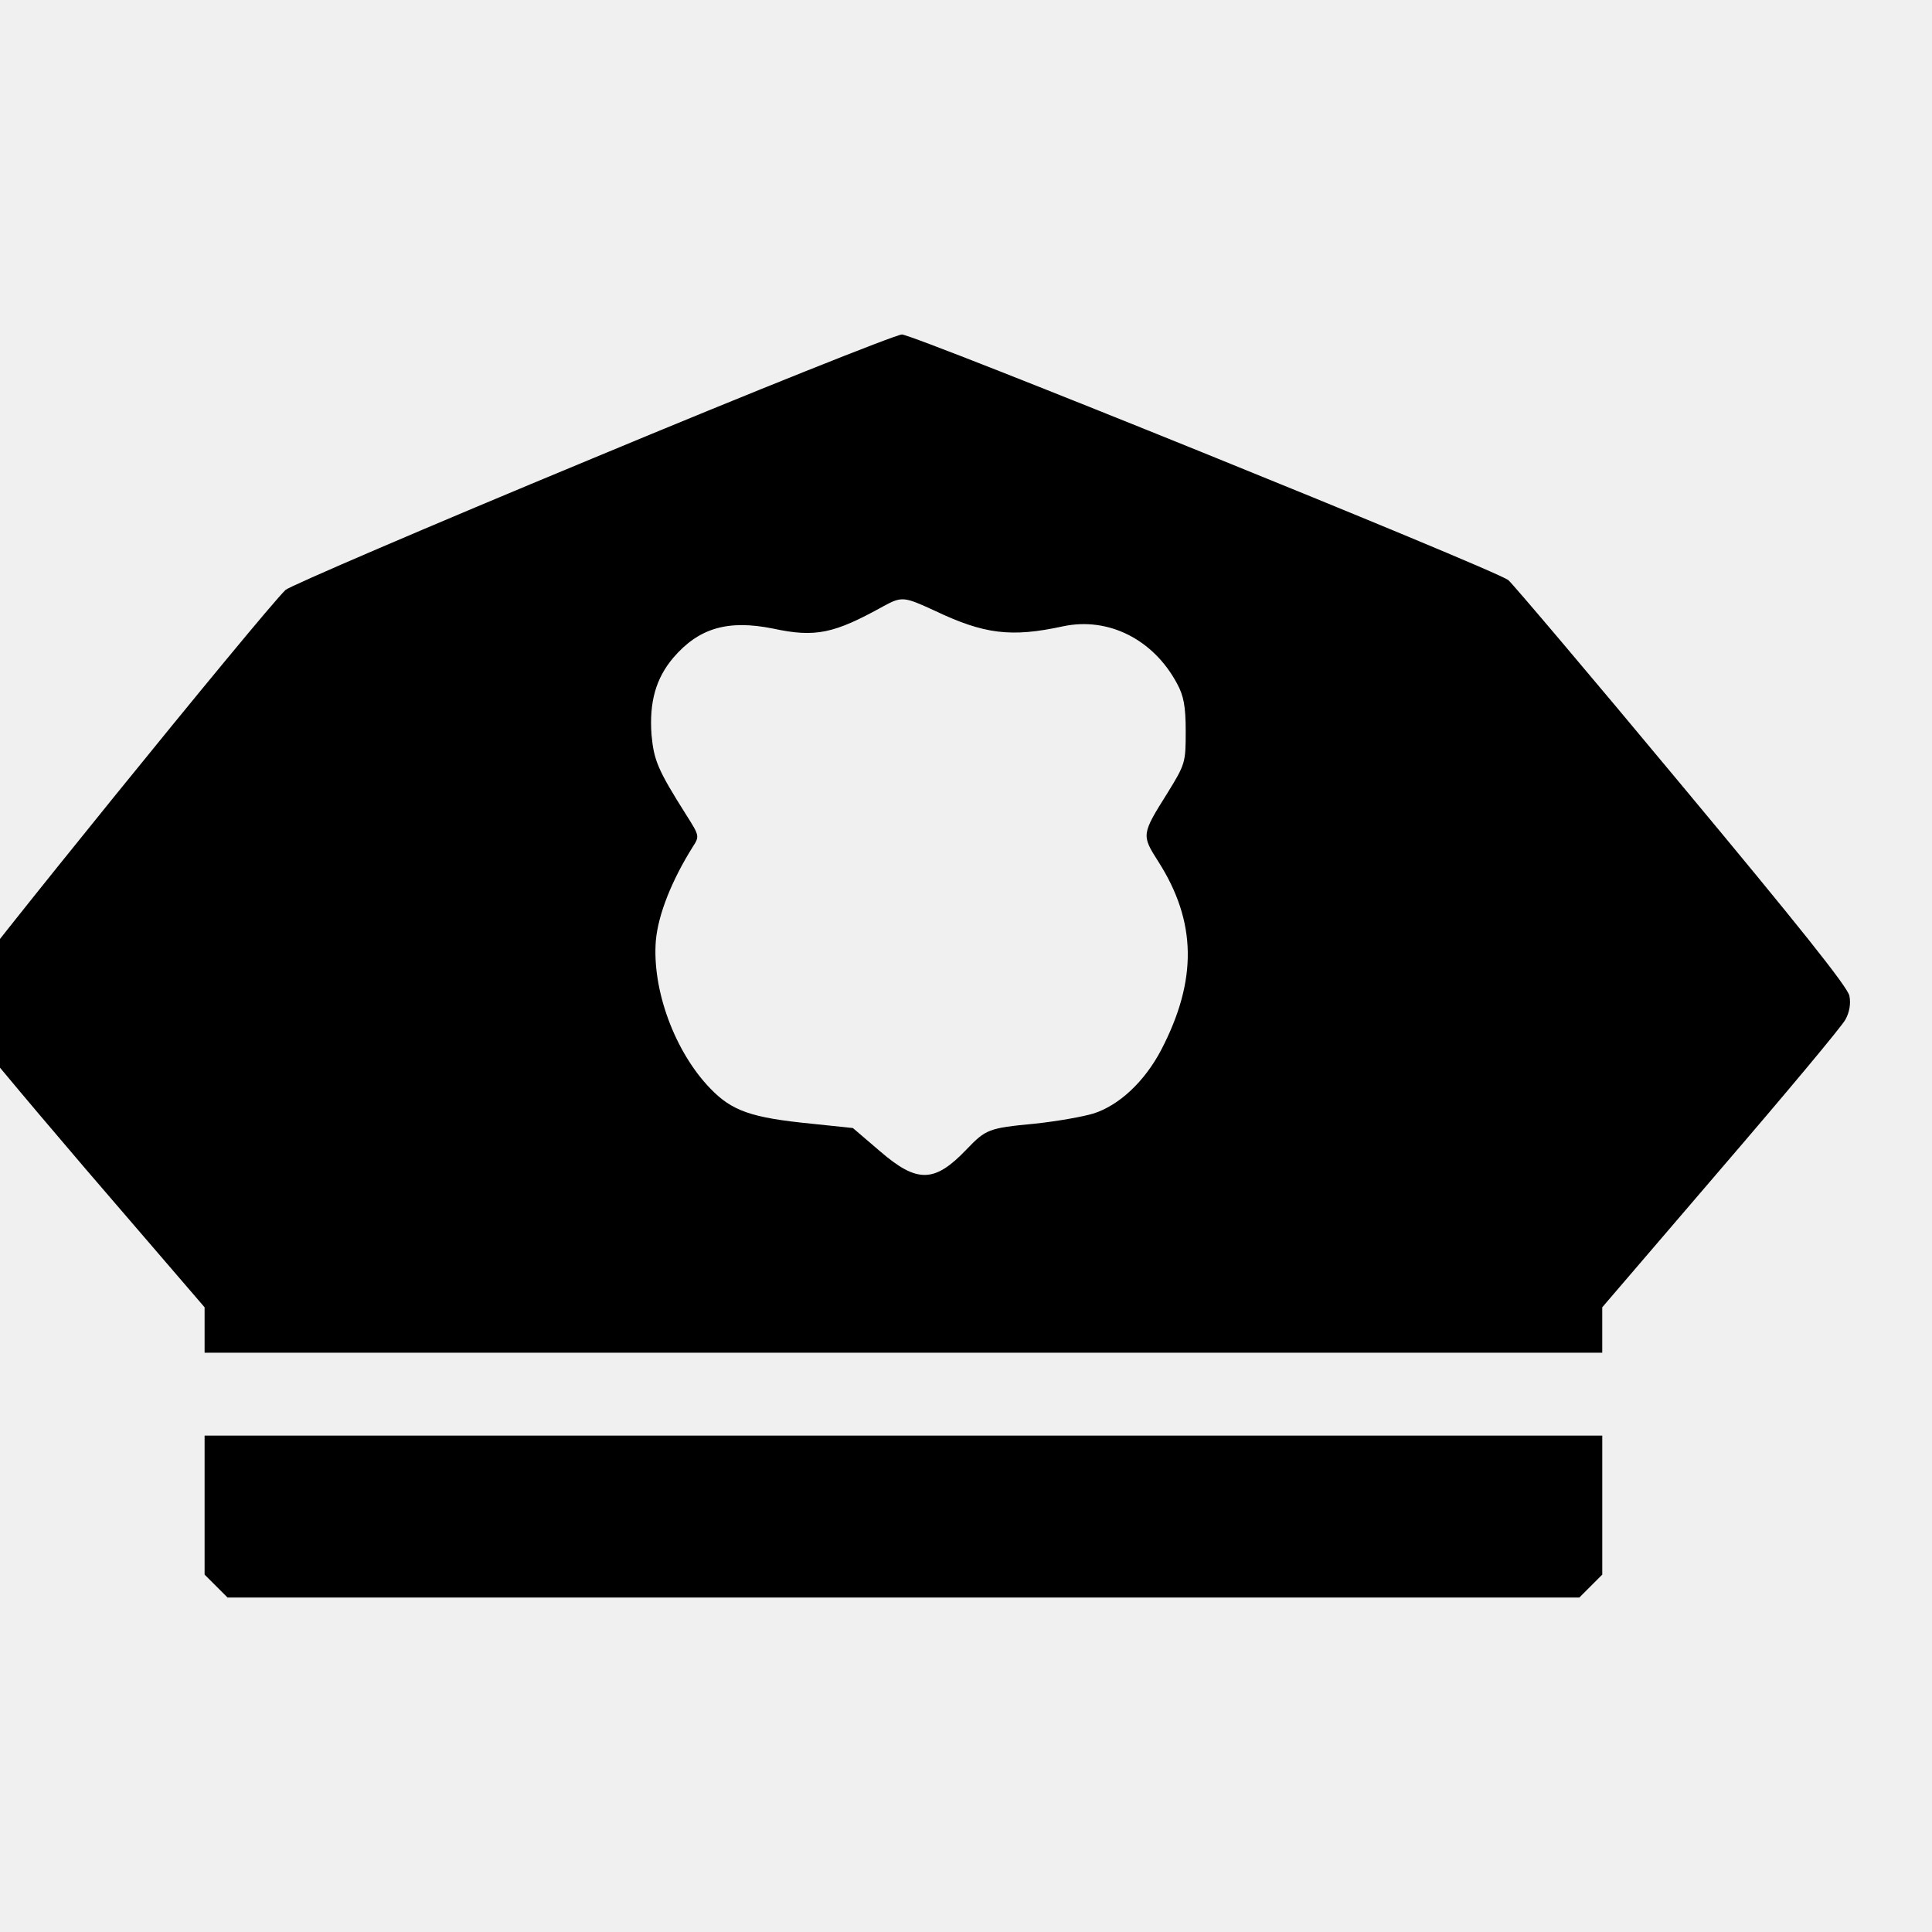
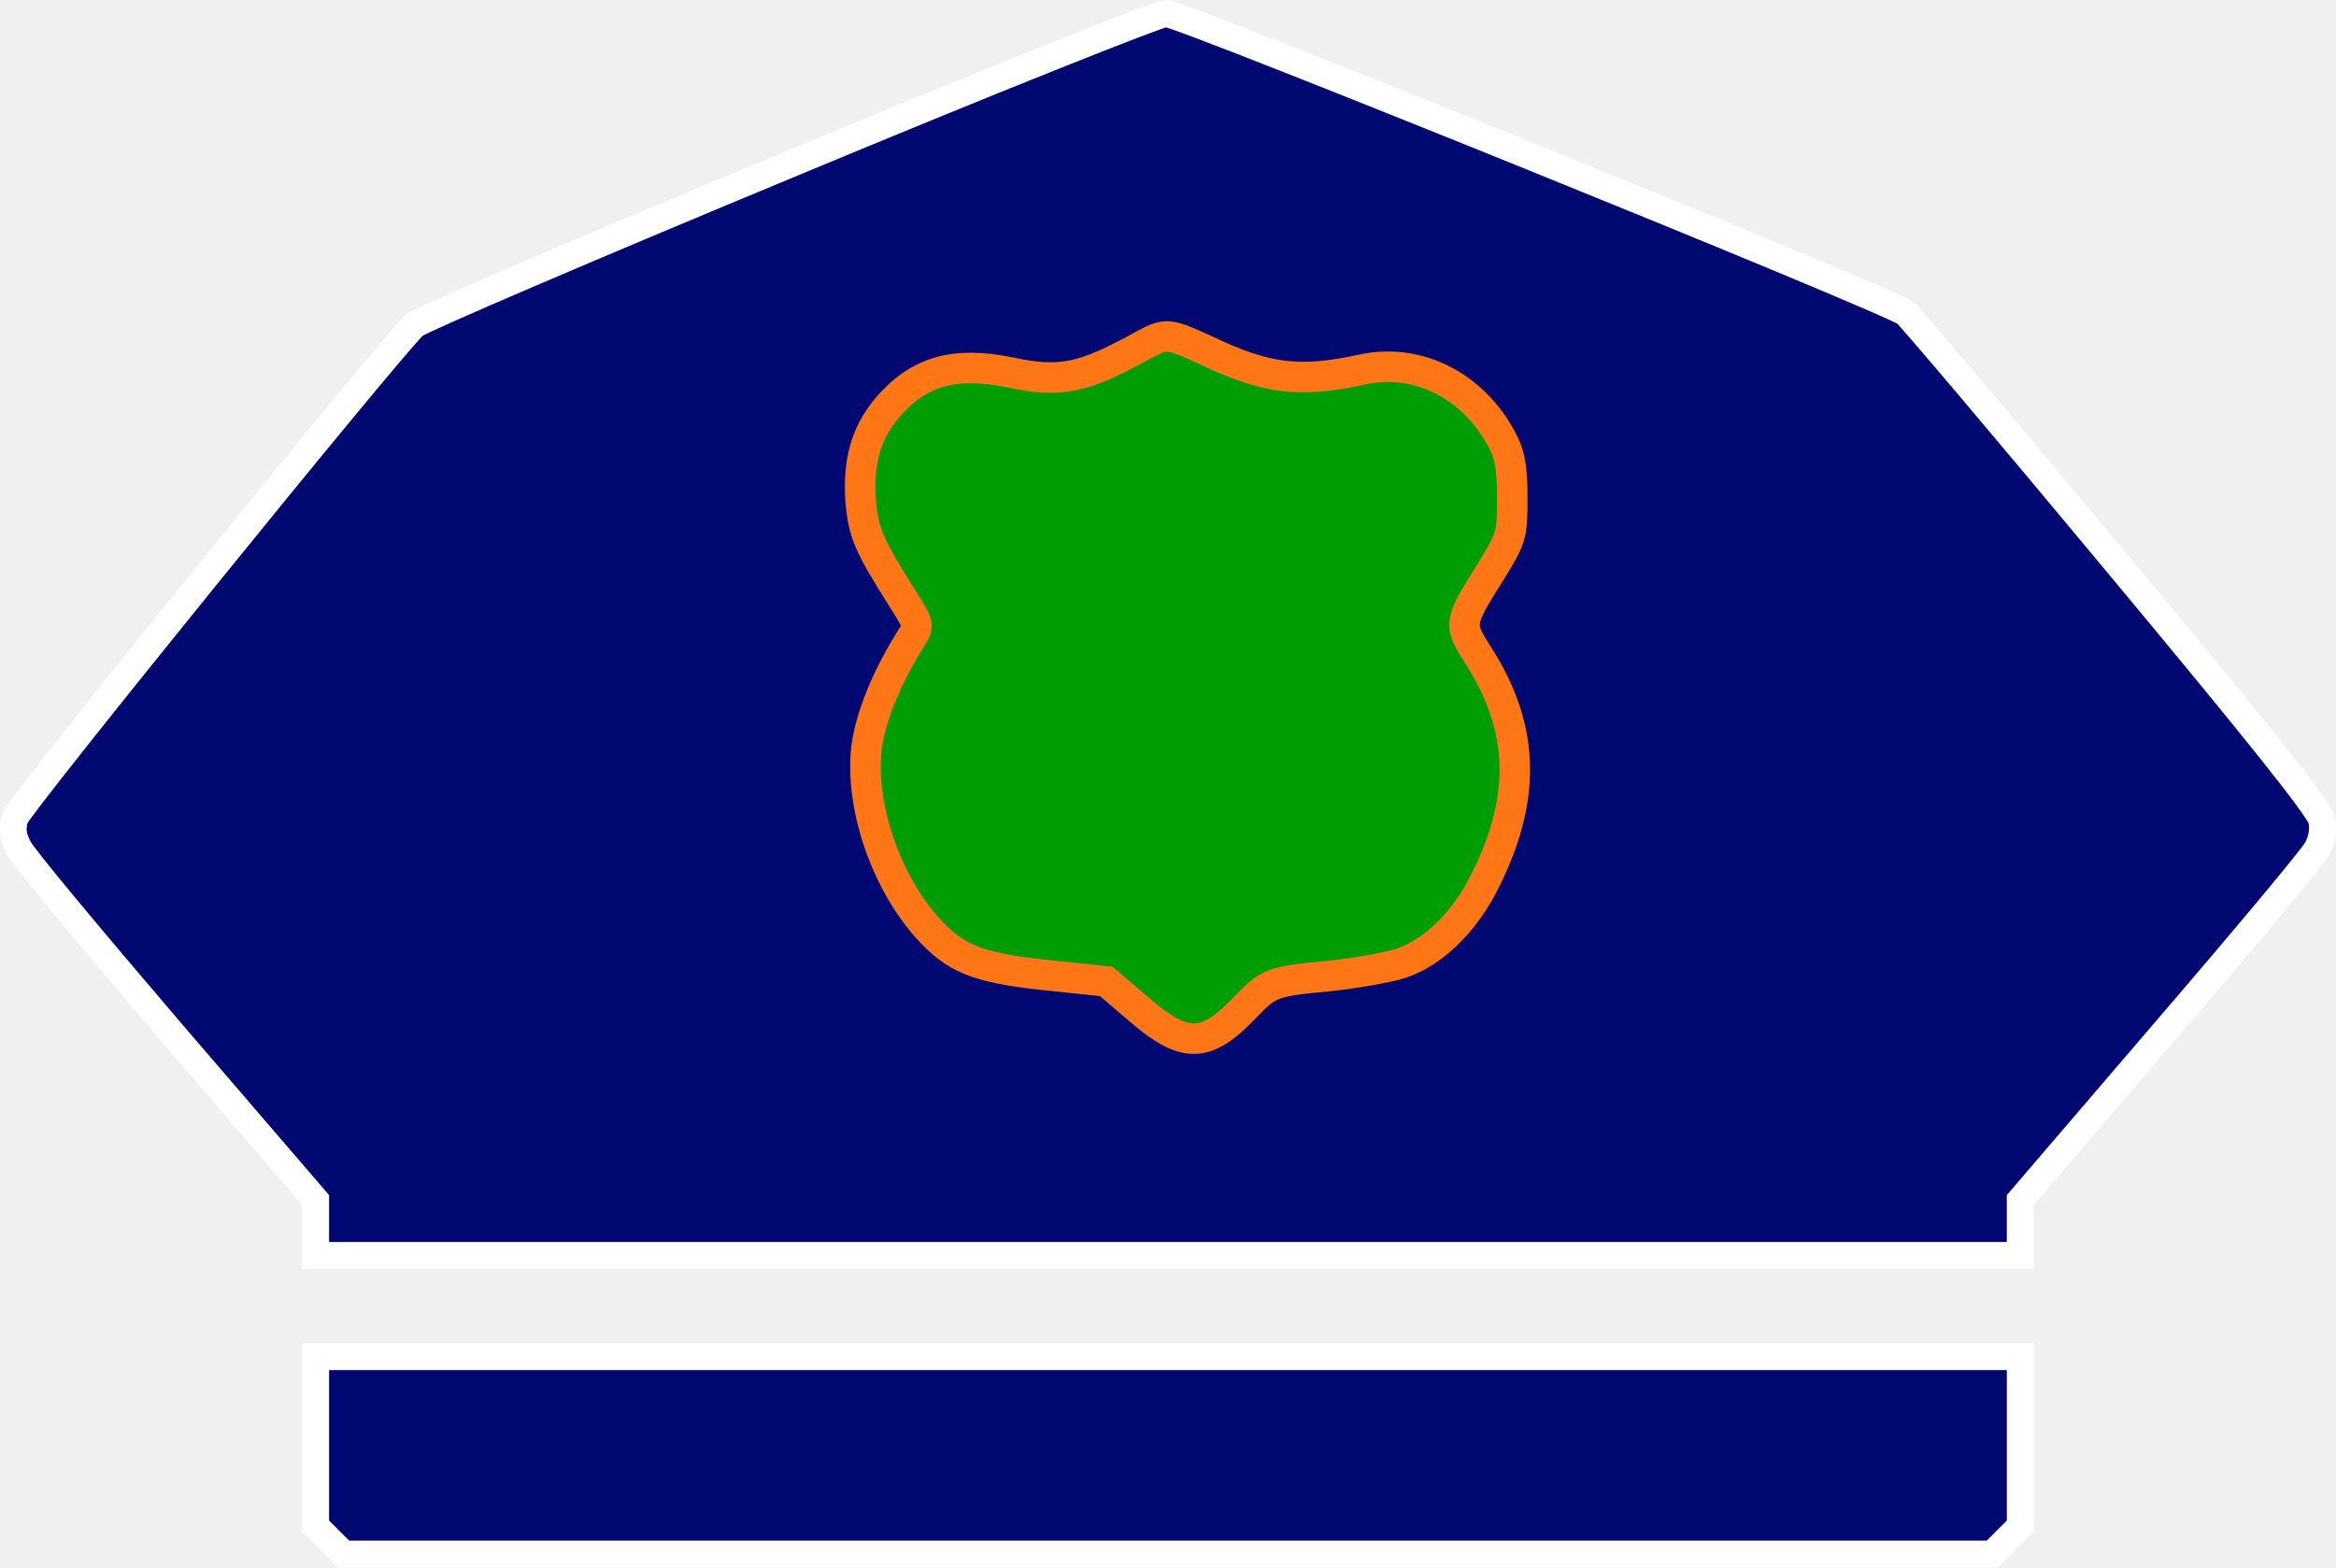
- <svg xmlns="http://www.w3.org/2000/svg" version="1.1" x="0px" y="0px" viewBox="0 0 1000 1000" enable-background="new 0 0 1000 1000" xml:space="preserve" id="svg22552">
+ <svg xmlns="http://www.w3.org/2000/svg" version="1.1" viewBox="0 0 991.321 665.182" xml:space="preserve" id="svg9405">
  <defs id="defs22556" />
-   <g id="g22550" transform="translate(-32.44119,1.2364503e-4)">
+   <g id="g22550" transform="translate(-4.414936,-167.4069)">
    <g transform="matrix(0.1,0,0,-0.1,0,511)" id="g22548">
-       <path d="M 3386.1,2735 C 2538,2383.5 1824.8,2077 1802.3,2056.5 1681.8,1940 124.6,19.1 108.2,-34.1 93.9,-79 98,-111.7 122.5,-160.8 138.9,-197.6 431.1,-547 768.3,-941.4 l 615.1,-715.2 v -116.5 -118.5 h 3617.1 3617.1 v 118.5 116.5 l 613.1,715.2 c 339.2,394.4 629.4,741.8 645.8,774.5 20.4,36.8 28.6,81.7 20.4,122.6 -8.2,45 -269.7,371.9 -872.6,1095.4 -472.1,568.1 -874.7,1042.2 -893,1056.5 -85.8,61.3 -3079.6,1273.1 -3138.9,1271.1 -34.8,-2.1 -758.2,-290.2 -1606.3,-643.7 z m 1773.8,-784.8 c 257.5,-122.6 396.5,-141 668.2,-81.7 233,49 465.9,-67.4 588.5,-296.3 34.7,-63.3 45,-118.5 45,-247.3 0,-161.4 -2,-169.6 -94,-318.8 -134.9,-214.6 -134.9,-218.7 -49.1,-353.5 200.3,-312.7 204.4,-615.1 16.3,-976.8 -85.8,-163.5 -216.6,-286.1 -349.4,-329 -53.1,-16.4 -190.1,-40.9 -306.5,-53.1 -237.1,-22.5 -251.4,-28.6 -351.5,-132.8 -165.5,-173.7 -255.4,-175.7 -447.5,-10.2 l -141,120.6 -214.6,22.5 c -310.6,30.7 -410.8,65.4 -523.2,181.9 -183.9,190 -302.5,510.9 -282,766.3 12.3,134.9 81.7,310.6 192.1,486.4 34.7,53.1 32.7,57.2 -34.7,163.5 -147.1,233 -167.6,282 -179.8,414.8 -12.3,169.6 22.5,292.2 112.4,398.5 132.8,155.3 284.1,198.2 517,151.2 218.7,-47 314.7,-26.6 572.2,116.5 94,50.9 106.3,48.8 261.6,-22.7 z" id="path22544" />
-       <path d="m 1383.4,-2680.5 v -359.7 l 59.3,-59.2 59.3,-59.3 h 3498.6 3498.6 l 59.2,59.3 59.3,59.2 v 359.7 359.7 H 5000.5 1383.4 Z" id="path22546" />
+       <path d="M 3386.1,2735 C 2538,2383.5 1824.8,2077 1802.3,2056.5 1681.8,1940 124.6,19.1 108.2,-34.1 93.9,-79 98,-111.7 122.5,-160.8 138.9,-197.6 431.1,-547 768.3,-941.4 l 615.1,-715.2 v -116.5 -118.5 h 3617.1 3617.1 v 118.5 116.5 l 613.1,715.2 c 339.2,394.4 629.4,741.8 645.8,774.5 20.4,36.8 28.6,81.7 20.4,122.6 -8.2,45 -269.7,371.9 -872.6,1095.4 -472.1,568.1 -874.7,1042.2 -893,1056.5 -85.8,61.3 -3079.6,1273.1 -3138.9,1271.1 -34.8,-2.1 -758.2,-290.2 -1606.3,-643.7 z" id="path22544" style="fill:#020871;fill-opacity:1;stroke:#ffffff;stroke-width:114.369;stroke-miterlimit:4;stroke-dasharray:none;stroke-opacity:1" />
+       <path d="m 5159.9,1950.2 c 257.5,-122.6 396.5,-141 668.2,-81.7 233,49 465.9,-67.4 588.5,-296.3 34.7,-63.3 45,-118.5 45,-247.3 0,-161.4 -2,-169.6 -94,-318.8 -134.9,-214.6 -134.9,-218.7 -49.1,-353.5 200.3,-312.7 204.4,-615.1 16.3,-976.8 -85.8,-163.5 -216.6,-286.1 -349.4,-329 -53.1,-16.4 -190.1,-40.9 -306.5,-53.1 -237.1,-22.5 -251.4,-28.6 -351.5,-132.8 -165.5,-173.7 -255.4,-175.7 -447.5,-10.2 l -141,120.6 -214.6,22.5 c -310.6,30.7 -410.8,65.4 -523.2,181.9 -183.9,190 -302.5,510.9 -282,766.3 12.3,134.9 81.7,310.6 192.1,486.4 34.7,53.1 32.7,57.2 -34.7,163.5 -147.1,233 -167.6,282 -179.8,414.8 -12.3,169.6 22.5,292.2 112.4,398.5 132.8,155.3 284.1,198.2 517,151.2 218.7,-47 314.7,-26.6 572.2,116.5 94,50.9 106.3,48.8 261.6,-22.7 z" id="path8161" style="fill:#009d04;fill-opacity:1;stroke:#ff7616;stroke-width:129.487;stroke-miterlimit:4;stroke-dasharray:none;stroke-opacity:1" />
+       <path d="m 1383.4,-2680.5 v -359.7 l 59.3,-59.2 59.3,-59.3 h 3498.6 3498.6 l 59.2,59.3 59.3,59.2 v 359.7 359.7 H 5000.5 1383.4 Z" id="path22546" style="fill:#020871;fill-opacity:1;stroke:#ffffff;stroke-width:114.369;stroke-miterlimit:4;stroke-dasharray:none;stroke-opacity:1" />
    </g>
  </g>
</svg>
